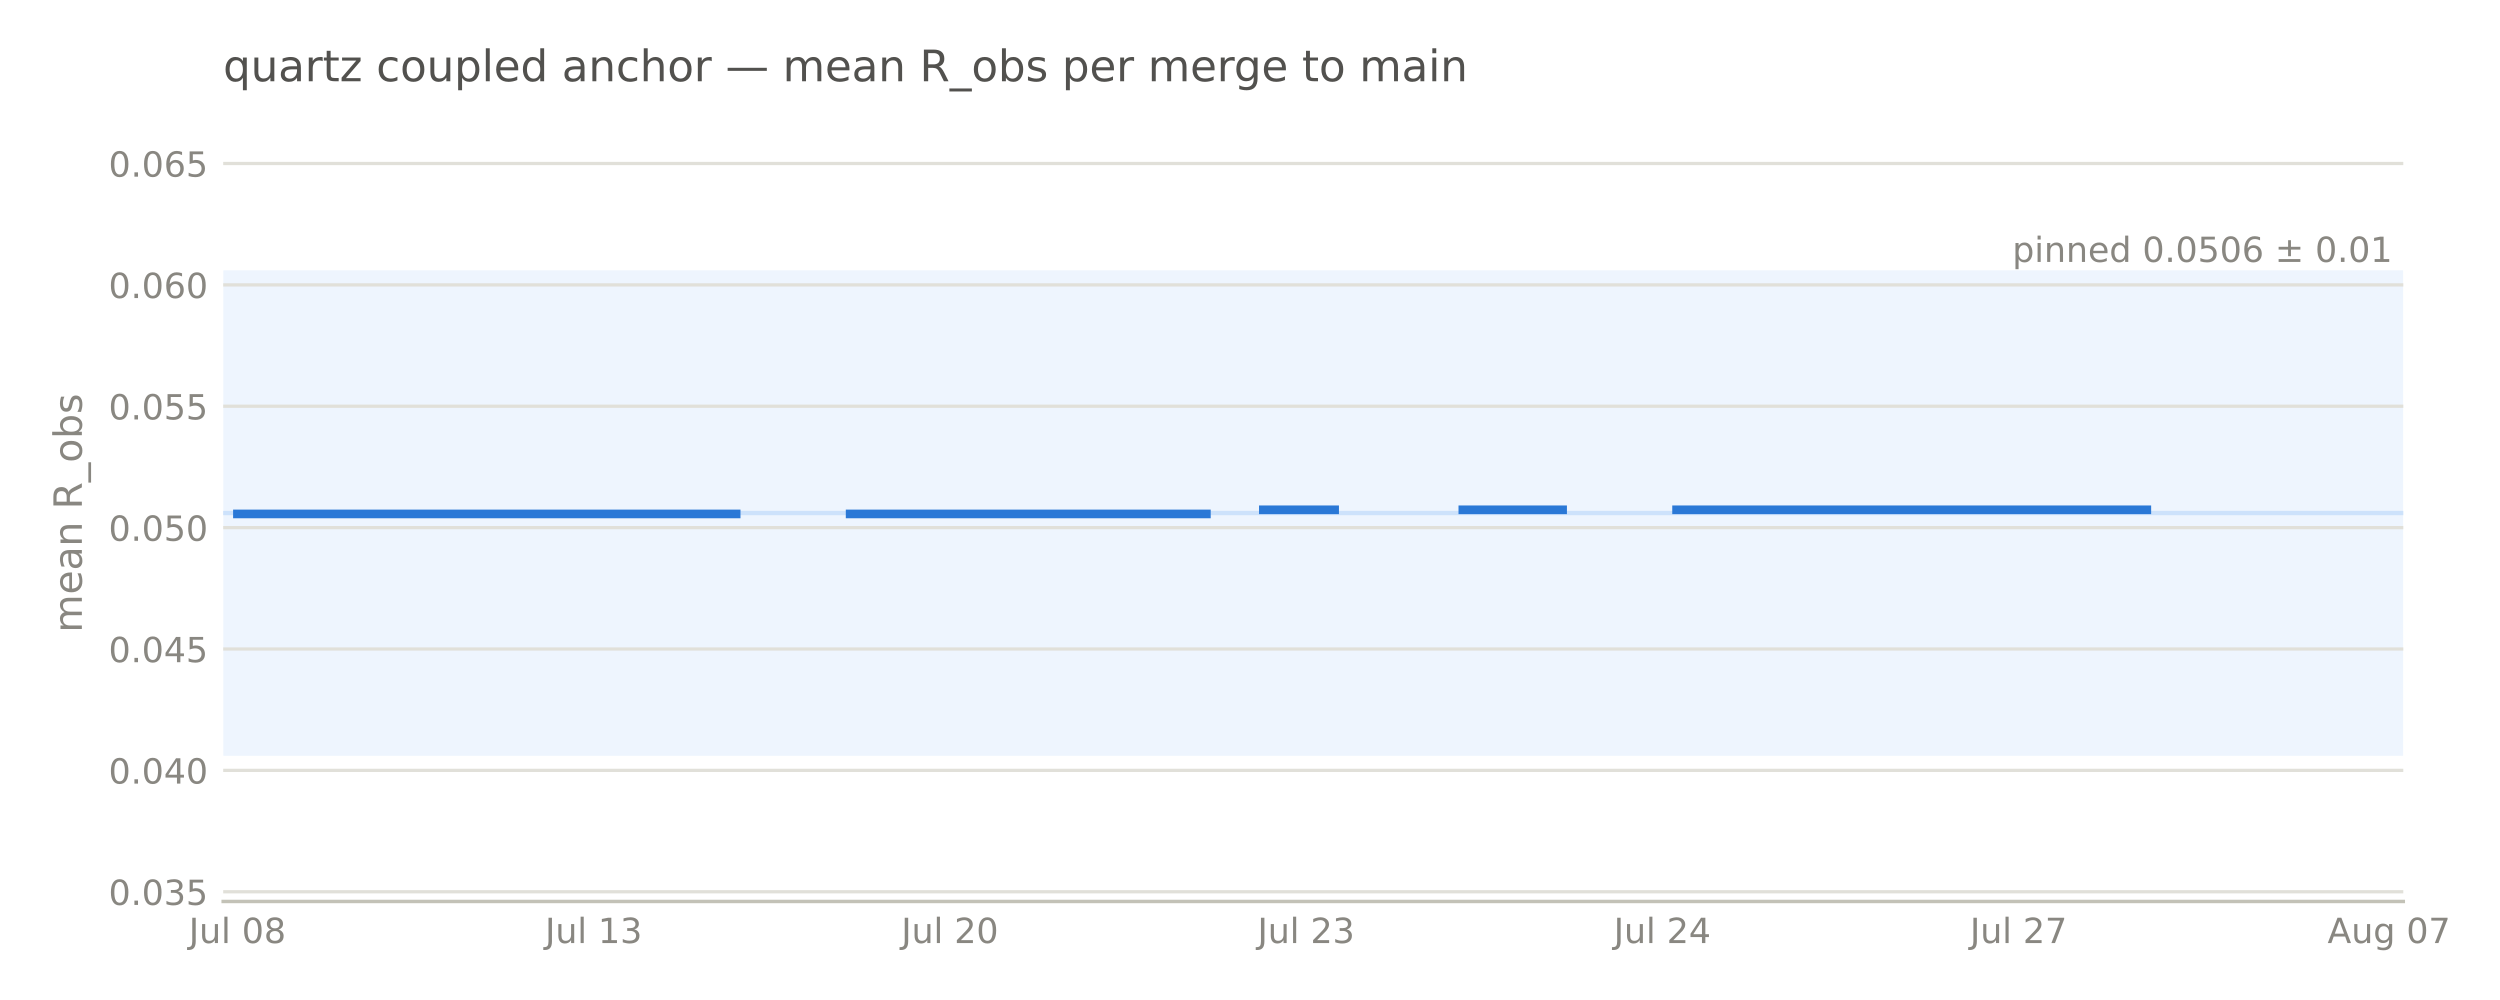
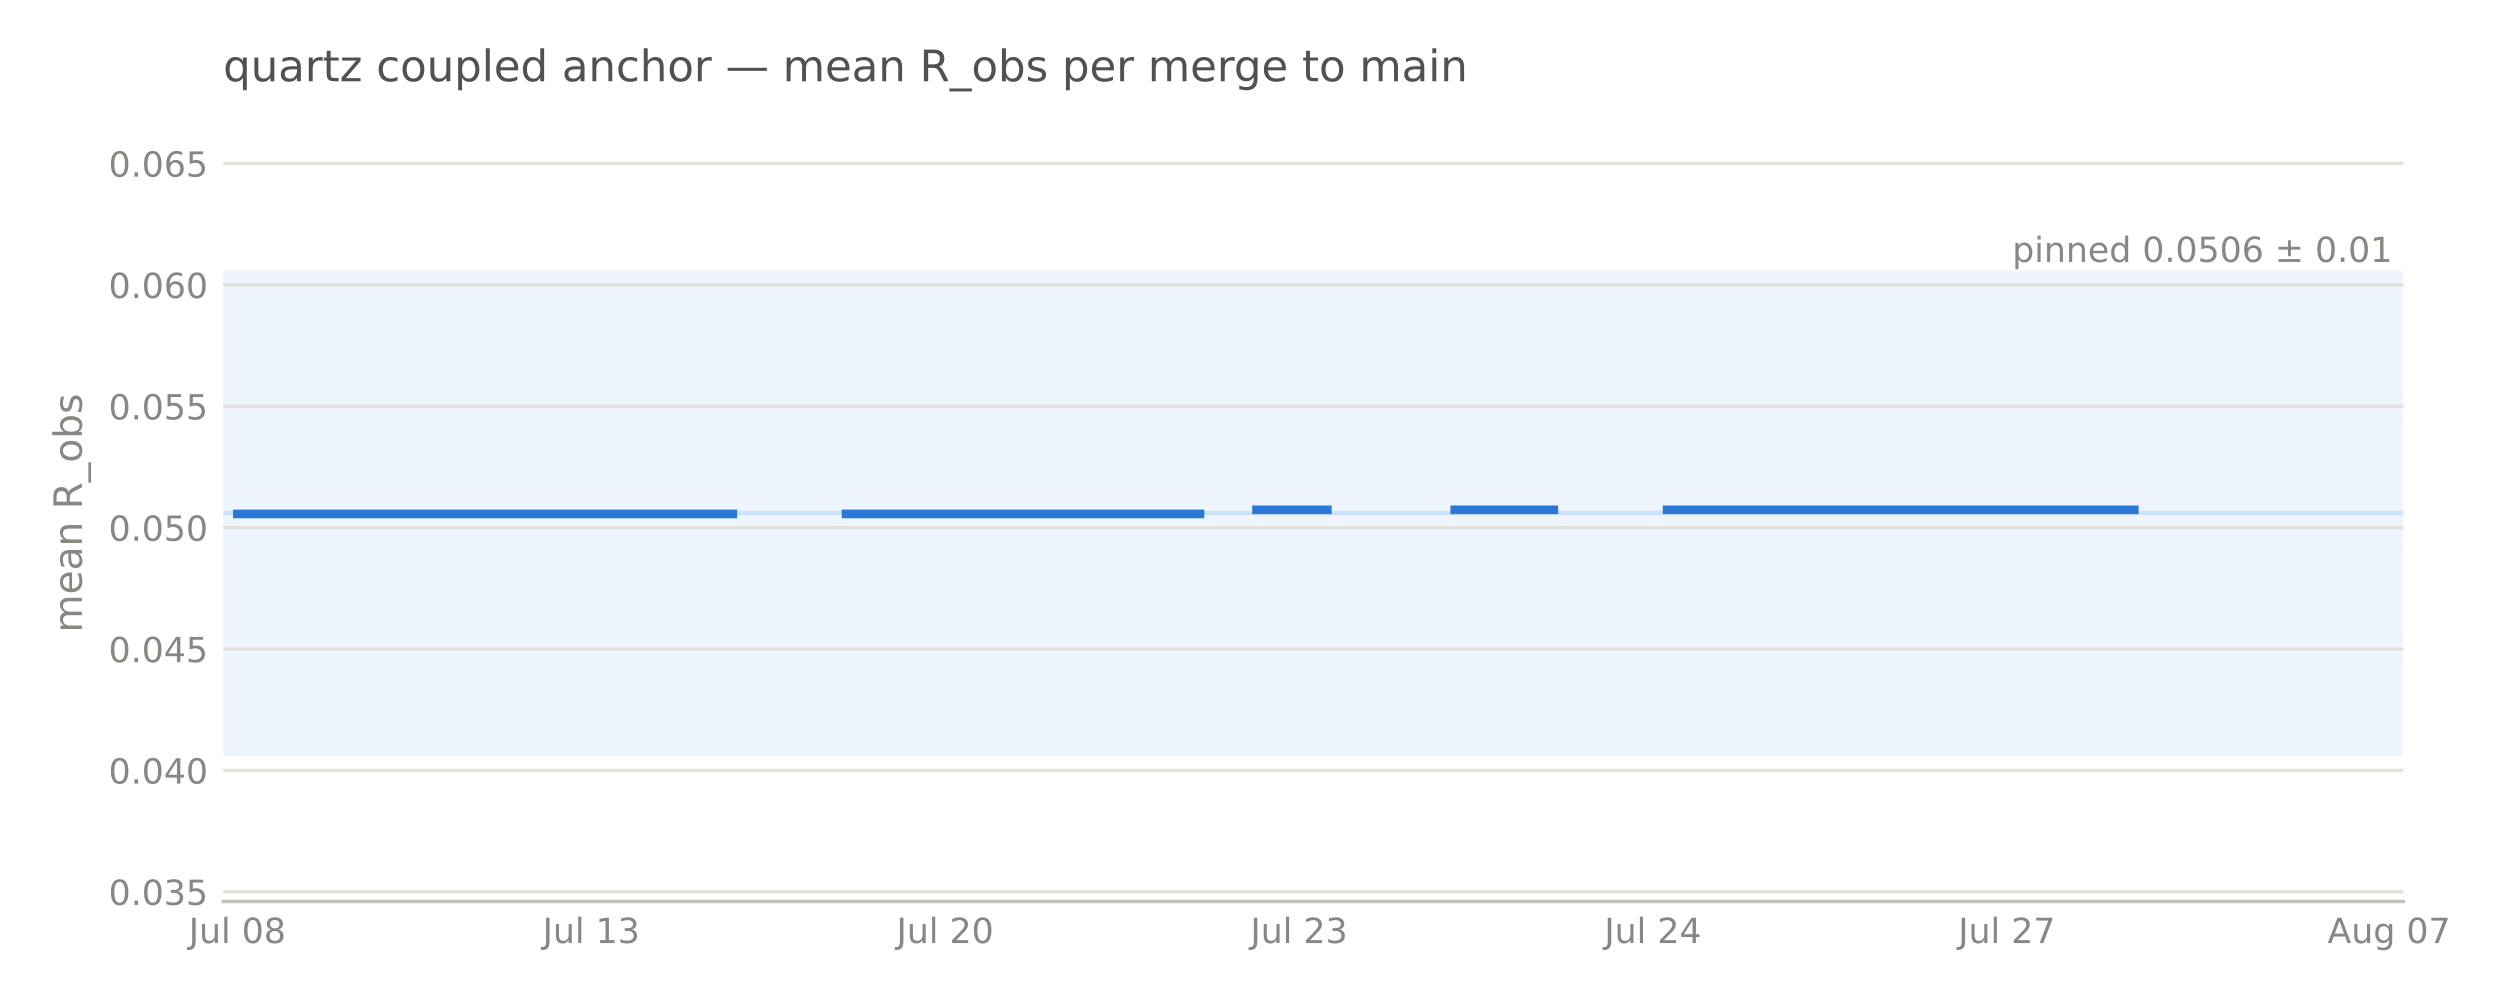
<svg xmlns="http://www.w3.org/2000/svg" width="576pt" height="230.4pt" viewBox="0 0 576 230.4" version="1.1">
  <defs>
    <style type="text/css">*{stroke-linejoin: round; stroke-linecap: butt}</style>
  </defs>
  <g id="figure_1">
    <g id="patch_1">
      <path d="M 0 230.4  L 576 230.4  L 576 0  L 0 0  L 0 230.4  z " style="fill: none; opacity: 0" />
    </g>
    <g id="axes_1">
      <g id="patch_2">
-         <path d="M 51.422 207.698  L 553.718 207.698  L 553.718 28.72  L 51.422 28.72  L 51.422 207.698  z " style="fill: none" />
+         <path d="M 51.422 207.698  L 553.699 207.698  L 553.699 28.72  L 51.422 28.72  L 51.422 207.698  z " style="fill: none" />
      </g>
      <g id="patch_3">
-         <path d="M 51.422 174.14  L 553.718 174.14  L 553.718 62.278  L 51.422 62.278  z " clip-path="url(#pa189c7a39b)" style="fill: #cde2fb; opacity: 0.35" />
+         <path d="M 51.422 174.14  L 553.699 174.14  L 553.699 62.278  L 51.422 62.278  z " clip-path="url(#p8e882ed2c9)" style="fill: #cde2fb; opacity: 0.35" />
      </g>
      <g id="matplotlib.axis_1">
        <g id="xtick_1">
          <g id="line2d_1" />
          <g id="text_1">
-             <text style="font-size: 8px; font-family: 'DejaVu Sans', 'Bitstream Vera Sans', 'Computer Modern Sans Serif', 'Lucida Grande', 'Verdana', 'Geneva', 'Lucid', 'Arial', 'Helvetica', 'Avant Garde', sans-serif; text-anchor: middle; fill: #898781" x="54.705" y="217.277" transform="rotate(-0 54.70509 217.2769)">Jul 08</text>
+             <text style="font-size: 8px; font-family: 'DejaVu Sans', 'Bitstream Vera Sans', 'Computer Modern Sans Serif', 'Lucida Grande', 'Verdana', 'Geneva', 'Lucid', 'Arial', 'Helvetica', 'Avant Garde', sans-serif; text-anchor: middle; fill: #898781" x="54.684" y="217.277" transform="rotate(-0 54.68365 217.2769)">Jul 08</text>
          </g>
        </g>
        <g id="xtick_2">
          <g id="line2d_2" />
          <g id="text_2">
-             <text style="font-size: 8px; font-family: 'DejaVu Sans', 'Bitstream Vera Sans', 'Computer Modern Sans Serif', 'Lucida Grande', 'Verdana', 'Geneva', 'Lucid', 'Arial', 'Helvetica', 'Avant Garde', sans-serif; text-anchor: middle; fill: #898781" x="136.78" y="217.277" transform="rotate(-0 136.7795 217.2769)">Jul 13</text>
+             <text style="font-size: 8px; font-family: 'DejaVu Sans', 'Bitstream Vera Sans', 'Computer Modern Sans Serif', 'Lucida Grande', 'Verdana', 'Geneva', 'Lucid', 'Arial', 'Helvetica', 'Avant Garde', sans-serif; text-anchor: middle; fill: #898781" x="136.222" y="217.277" transform="rotate(-0 136.2221 217.2769)">Jul 13</text>
          </g>
        </g>
        <g id="xtick_3">
          <g id="line2d_3" />
          <g id="text_3">
-             <text style="font-size: 8px; font-family: 'DejaVu Sans', 'Bitstream Vera Sans', 'Computer Modern Sans Serif', 'Lucida Grande', 'Verdana', 'Geneva', 'Lucid', 'Arial', 'Helvetica', 'Avant Garde', sans-serif; text-anchor: middle; fill: #898781" x="218.854" y="217.277" transform="rotate(-0 218.854 217.2769)">Jul 20</text>
+             <text style="font-size: 8px; font-family: 'DejaVu Sans', 'Bitstream Vera Sans', 'Computer Modern Sans Serif', 'Lucida Grande', 'Verdana', 'Geneva', 'Lucid', 'Arial', 'Helvetica', 'Avant Garde', sans-serif; text-anchor: middle; fill: #898781" x="217.76" y="217.277" transform="rotate(-0 217.7605 217.2769)">Jul 20</text>
          </g>
        </g>
        <g id="xtick_4">
          <g id="line2d_4" />
          <g id="text_4">
-             <text style="font-size: 8px; font-family: 'DejaVu Sans', 'Bitstream Vera Sans', 'Computer Modern Sans Serif', 'Lucida Grande', 'Verdana', 'Geneva', 'Lucid', 'Arial', 'Helvetica', 'Avant Garde', sans-serif; text-anchor: middle; fill: #898781" x="300.928" y="217.277" transform="rotate(-0 300.9284 217.2769)">Jul 23</text>
+             <text style="font-size: 8px; font-family: 'DejaVu Sans', 'Bitstream Vera Sans', 'Computer Modern Sans Serif', 'Lucida Grande', 'Verdana', 'Geneva', 'Lucid', 'Arial', 'Helvetica', 'Avant Garde', sans-serif; text-anchor: middle; fill: #898781" x="299.299" y="217.277" transform="rotate(-0 299.2989 217.2769)">Jul 23</text>
          </g>
        </g>
        <g id="xtick_5">
          <g id="line2d_5" />
          <g id="text_5">
-             <text style="font-size: 8px; font-family: 'DejaVu Sans', 'Bitstream Vera Sans', 'Computer Modern Sans Serif', 'Lucida Grande', 'Verdana', 'Geneva', 'Lucid', 'Arial', 'Helvetica', 'Avant Garde', sans-serif; text-anchor: middle; fill: #898781" x="383.003" y="217.277" transform="rotate(-0 383.0028 217.2769)">Jul 24</text>
+             <text style="font-size: 8px; font-family: 'DejaVu Sans', 'Bitstream Vera Sans', 'Computer Modern Sans Serif', 'Lucida Grande', 'Verdana', 'Geneva', 'Lucid', 'Arial', 'Helvetica', 'Avant Garde', sans-serif; text-anchor: middle; fill: #898781" x="380.837" y="217.277" transform="rotate(-0 380.8373 217.2769)">Jul 24</text>
          </g>
        </g>
        <g id="xtick_6">
          <g id="line2d_6" />
          <g id="text_6">
-             <text style="font-size: 8px; font-family: 'DejaVu Sans', 'Bitstream Vera Sans', 'Computer Modern Sans Serif', 'Lucida Grande', 'Verdana', 'Geneva', 'Lucid', 'Arial', 'Helvetica', 'Avant Garde', sans-serif; text-anchor: middle; fill: #898781" x="465.077" y="217.277" transform="rotate(-0 465.0773 217.2769)">Jul 27</text>
+             <text style="font-size: 8px; font-family: 'DejaVu Sans', 'Bitstream Vera Sans', 'Computer Modern Sans Serif', 'Lucida Grande', 'Verdana', 'Geneva', 'Lucid', 'Arial', 'Helvetica', 'Avant Garde', sans-serif; text-anchor: middle; fill: #898781" x="462.376" y="217.277" transform="rotate(-0 462.3757 217.2769)">Jul 27</text>
          </g>
        </g>
        <g id="xtick_7">
          <g id="line2d_7" />
          <g id="text_7">
-             <text style="font-size: 8px; font-family: 'DejaVu Sans', 'Bitstream Vera Sans', 'Computer Modern Sans Serif', 'Lucida Grande', 'Verdana', 'Geneva', 'Lucid', 'Arial', 'Helvetica', 'Avant Garde', sans-serif; text-anchor: middle; fill: #898781" x="550.435" y="217.276" transform="rotate(-0 550.4347 217.2763)">Aug 07</text>
+             <text style="font-size: 8px; font-family: 'DejaVu Sans', 'Bitstream Vera Sans', 'Computer Modern Sans Serif', 'Lucida Grande', 'Verdana', 'Geneva', 'Lucid', 'Arial', 'Helvetica', 'Avant Garde', sans-serif; text-anchor: middle; fill: #898781" x="550.437" y="217.276" transform="rotate(-0 550.4372 217.2763)">Aug 07</text>
          </g>
        </g>
      </g>
      <g id="matplotlib.axis_2">
        <g id="ytick_1">
          <g id="line2d_8">
-             <path d="M 51.422 205.461  L 553.718 205.461  " clip-path="url(#pa189c7a39b)" style="fill: none; stroke: #e1e0d9; stroke-width: 0.75; stroke-linecap: square" />
+             <path d="M 51.422 205.461  L 553.699 205.461  " clip-path="url(#p8e882ed2c9)" style="fill: none; stroke: #e1e0d9; stroke-width: 0.75; stroke-linecap: square" />
          </g>
          <g id="line2d_9" />
          <g id="text_8">
            <text style="font-size: 8px; font-family: 'DejaVu Sans', 'Bitstream Vera Sans', 'Computer Modern Sans Serif', 'Lucida Grande', 'Verdana', 'Geneva', 'Lucid', 'Arial', 'Helvetica', 'Avant Garde', sans-serif; text-anchor: end; fill: #898781" x="47.922" y="208.5" transform="rotate(-0 47.92211 208.5)">0.035</text>
          </g>
        </g>
        <g id="ytick_2">
          <g id="line2d_10">
-             <path d="M 51.422 177.496  L 553.718 177.496  " clip-path="url(#pa189c7a39b)" style="fill: none; stroke: #e1e0d9; stroke-width: 0.75; stroke-linecap: square" />
+             <path d="M 51.422 177.496  L 553.699 177.496  " clip-path="url(#p8e882ed2c9)" style="fill: none; stroke: #e1e0d9; stroke-width: 0.75; stroke-linecap: square" />
          </g>
          <g id="line2d_11" />
          <g id="text_9">
            <text style="font-size: 8px; font-family: 'DejaVu Sans', 'Bitstream Vera Sans', 'Computer Modern Sans Serif', 'Lucida Grande', 'Verdana', 'Geneva', 'Lucid', 'Arial', 'Helvetica', 'Avant Garde', sans-serif; text-anchor: end; fill: #898781" x="47.922" y="180.535" transform="rotate(-0 47.92211 180.5346)">0.040</text>
          </g>
        </g>
        <g id="ytick_3">
          <g id="line2d_12">
-             <path d="M 51.422 149.53  L 553.718 149.53  " clip-path="url(#pa189c7a39b)" style="fill: none; stroke: #e1e0d9; stroke-width: 0.75; stroke-linecap: square" />
+             <path d="M 51.422 149.53  L 553.699 149.53  " clip-path="url(#p8e882ed2c9)" style="fill: none; stroke: #e1e0d9; stroke-width: 0.75; stroke-linecap: square" />
          </g>
          <g id="line2d_13" />
          <g id="text_10">
            <text style="font-size: 8px; font-family: 'DejaVu Sans', 'Bitstream Vera Sans', 'Computer Modern Sans Serif', 'Lucida Grande', 'Verdana', 'Geneva', 'Lucid', 'Arial', 'Helvetica', 'Avant Garde', sans-serif; text-anchor: end; fill: #898781" x="47.922" y="152.569" transform="rotate(-0 47.92211 152.5693)">0.045</text>
          </g>
        </g>
        <g id="ytick_4">
          <g id="line2d_14">
-             <path d="M 51.422 121.565  L 553.718 121.565  " clip-path="url(#pa189c7a39b)" style="fill: none; stroke: #e1e0d9; stroke-width: 0.75; stroke-linecap: square" />
+             <path d="M 51.422 121.565  L 553.699 121.565  " clip-path="url(#p8e882ed2c9)" style="fill: none; stroke: #e1e0d9; stroke-width: 0.75; stroke-linecap: square" />
          </g>
          <g id="line2d_15" />
          <g id="text_11">
            <text style="font-size: 8px; font-family: 'DejaVu Sans', 'Bitstream Vera Sans', 'Computer Modern Sans Serif', 'Lucida Grande', 'Verdana', 'Geneva', 'Lucid', 'Arial', 'Helvetica', 'Avant Garde', sans-serif; text-anchor: end; fill: #898781" x="47.922" y="124.604" transform="rotate(-0 47.92211 124.604)">0.050</text>
          </g>
        </g>
        <g id="ytick_5">
          <g id="line2d_16">
-             <path d="M 51.422 93.6  L 553.718 93.6  " clip-path="url(#pa189c7a39b)" style="fill: none; stroke: #e1e0d9; stroke-width: 0.75; stroke-linecap: square" />
+             <path d="M 51.422 93.6  L 553.699 93.6  " clip-path="url(#p8e882ed2c9)" style="fill: none; stroke: #e1e0d9; stroke-width: 0.75; stroke-linecap: square" />
          </g>
          <g id="line2d_17" />
          <g id="text_12">
            <text style="font-size: 8px; font-family: 'DejaVu Sans', 'Bitstream Vera Sans', 'Computer Modern Sans Serif', 'Lucida Grande', 'Verdana', 'Geneva', 'Lucid', 'Arial', 'Helvetica', 'Avant Garde', sans-serif; text-anchor: end; fill: #898781" x="47.922" y="96.639" transform="rotate(-0 47.92211 96.63863)">0.055</text>
          </g>
        </g>
        <g id="ytick_6">
          <g id="line2d_18">
-             <path d="M 51.422 65.634  L 553.718 65.634  " clip-path="url(#pa189c7a39b)" style="fill: none; stroke: #e1e0d9; stroke-width: 0.75; stroke-linecap: square" />
+             <path d="M 51.422 65.634  L 553.699 65.634  " clip-path="url(#p8e882ed2c9)" style="fill: none; stroke: #e1e0d9; stroke-width: 0.75; stroke-linecap: square" />
          </g>
          <g id="line2d_19" />
          <g id="text_13">
            <text style="font-size: 8px; font-family: 'DejaVu Sans', 'Bitstream Vera Sans', 'Computer Modern Sans Serif', 'Lucida Grande', 'Verdana', 'Geneva', 'Lucid', 'Arial', 'Helvetica', 'Avant Garde', sans-serif; text-anchor: end; fill: #898781" x="47.922" y="68.673" transform="rotate(-0 47.92211 68.6733)">0.060</text>
          </g>
        </g>
        <g id="ytick_7">
          <g id="line2d_20">
-             <path d="M 51.422 37.669  L 553.718 37.669  " clip-path="url(#pa189c7a39b)" style="fill: none; stroke: #e1e0d9; stroke-width: 0.75; stroke-linecap: square" />
+             <path d="M 51.422 37.669  L 553.699 37.669  " clip-path="url(#p8e882ed2c9)" style="fill: none; stroke: #e1e0d9; stroke-width: 0.75; stroke-linecap: square" />
          </g>
          <g id="line2d_21" />
          <g id="text_14">
            <text style="font-size: 8px; font-family: 'DejaVu Sans', 'Bitstream Vera Sans', 'Computer Modern Sans Serif', 'Lucida Grande', 'Verdana', 'Geneva', 'Lucid', 'Arial', 'Helvetica', 'Avant Garde', sans-serif; text-anchor: end; fill: #898781" x="47.922" y="40.708" transform="rotate(-0 47.92211 40.70797)">0.065</text>
          </g>
        </g>
        <g id="text_15">
          <text style="font-size: 9px; font-family: 'DejaVu Sans', 'Bitstream Vera Sans', 'Computer Modern Sans Serif', 'Lucida Grande', 'Verdana', 'Geneva', 'Lucid', 'Arial', 'Helvetica', 'Avant Garde', sans-serif; text-anchor: middle; fill: #898781" x="18.858" y="118.209" transform="rotate(-90 18.8575 118.2091)">mean R_obs</text>
        </g>
      </g>
      <g id="line2d_22">
-         <path d="M 51.422 118.209  L 553.718 118.209  " clip-path="url(#pa189c7a39b)" style="fill: none; stroke: #cde2fb; stroke-linecap: square" />
+         <path d="M 51.422 118.209  L 553.699 118.209  " clip-path="url(#p8e882ed2c9)" style="fill: none; stroke: #cde2fb; stroke-linecap: square" />
      </g>
      <g id="patch_4">
-         <path d="M 51.422 207.698  L 553.718 207.698  " style="fill: none; stroke: #c3c2b7; stroke-width: 0.8; stroke-linejoin: miter; stroke-linecap: square" />
+         <path d="M 51.422 207.698  L 553.699 207.698  " style="fill: none; stroke: #c3c2b7; stroke-width: 0.8; stroke-linejoin: miter; stroke-linecap: square" />
      </g>
      <g id="line2d_23">
-         <path d="M 54.705 118.409  L 169.609 118.409  M 195.873 118.409  L 277.948 118.409  M 291.079 117.455  L 307.494 117.455  M 337.041 117.455  L 360.022 117.455  M 386.286 117.455  L 494.624 117.455  L 494.624 117.455  " clip-path="url(#pa189c7a39b)" style="fill: none; stroke: #2a78d6; stroke-width: 2; stroke-linecap: square" />
+         <path d="M 54.684 118.409  L 168.837 118.409  M 194.93 118.409  L 276.468 118.409  M 289.514 117.455  L 305.822 117.455  M 335.176 117.455  L 358.007 117.455  M 384.099 117.455  L 491.73 117.455  L 491.73 117.455  " clip-path="url(#p8e882ed2c9)" style="fill: none; stroke: #2a78d6; stroke-width: 2; stroke-linecap: square" />
      </g>
      <g id="text_16">
-         <text style="font-size: 8px; font-family: 'DejaVu Sans', 'Bitstream Vera Sans', 'Computer Modern Sans Serif', 'Lucida Grande', 'Verdana', 'Geneva', 'Lucid', 'Arial', 'Helvetica', 'Avant Garde', sans-serif; text-anchor: end; fill: #898781" x="551.206" y="60.357" transform="rotate(-0 551.2062 60.35652)">pinned 0.0506 ± 0.01</text>
+         <text style="font-size: 8px; font-family: 'DejaVu Sans', 'Bitstream Vera Sans', 'Computer Modern Sans Serif', 'Lucida Grande', 'Verdana', 'Geneva', 'Lucid', 'Arial', 'Helvetica', 'Avant Garde', sans-serif; text-anchor: end; fill: #898781" x="551.187" y="60.357" transform="rotate(-0 551.1873 60.35652)">pinned 0.0506 ± 0.01</text>
      </g>
      <g id="text_17">
        <text style="font-size: 10px; font-family: 'DejaVu Sans', 'Bitstream Vera Sans', 'Computer Modern Sans Serif', 'Lucida Grande', 'Verdana', 'Geneva', 'Lucid', 'Arial', 'Helvetica', 'Avant Garde', sans-serif; text-anchor: start; fill: #52514e" x="51.422" y="18.72" transform="rotate(-0 51.42211 18.72)">quartz coupled anchor — mean R_obs per merge to main</text>
      </g>
    </g>
  </g>
  <defs>
-     <clipPath id="pa189c7a39b">
-       <rect x="51.422" y="28.72" width="502.296" height="178.978" />
+     <clipPath id="p8e882ed2c9">
+       <rect x="51.422" y="28.72" width="502.277" height="178.978" />
    </clipPath>
  </defs>
</svg>
